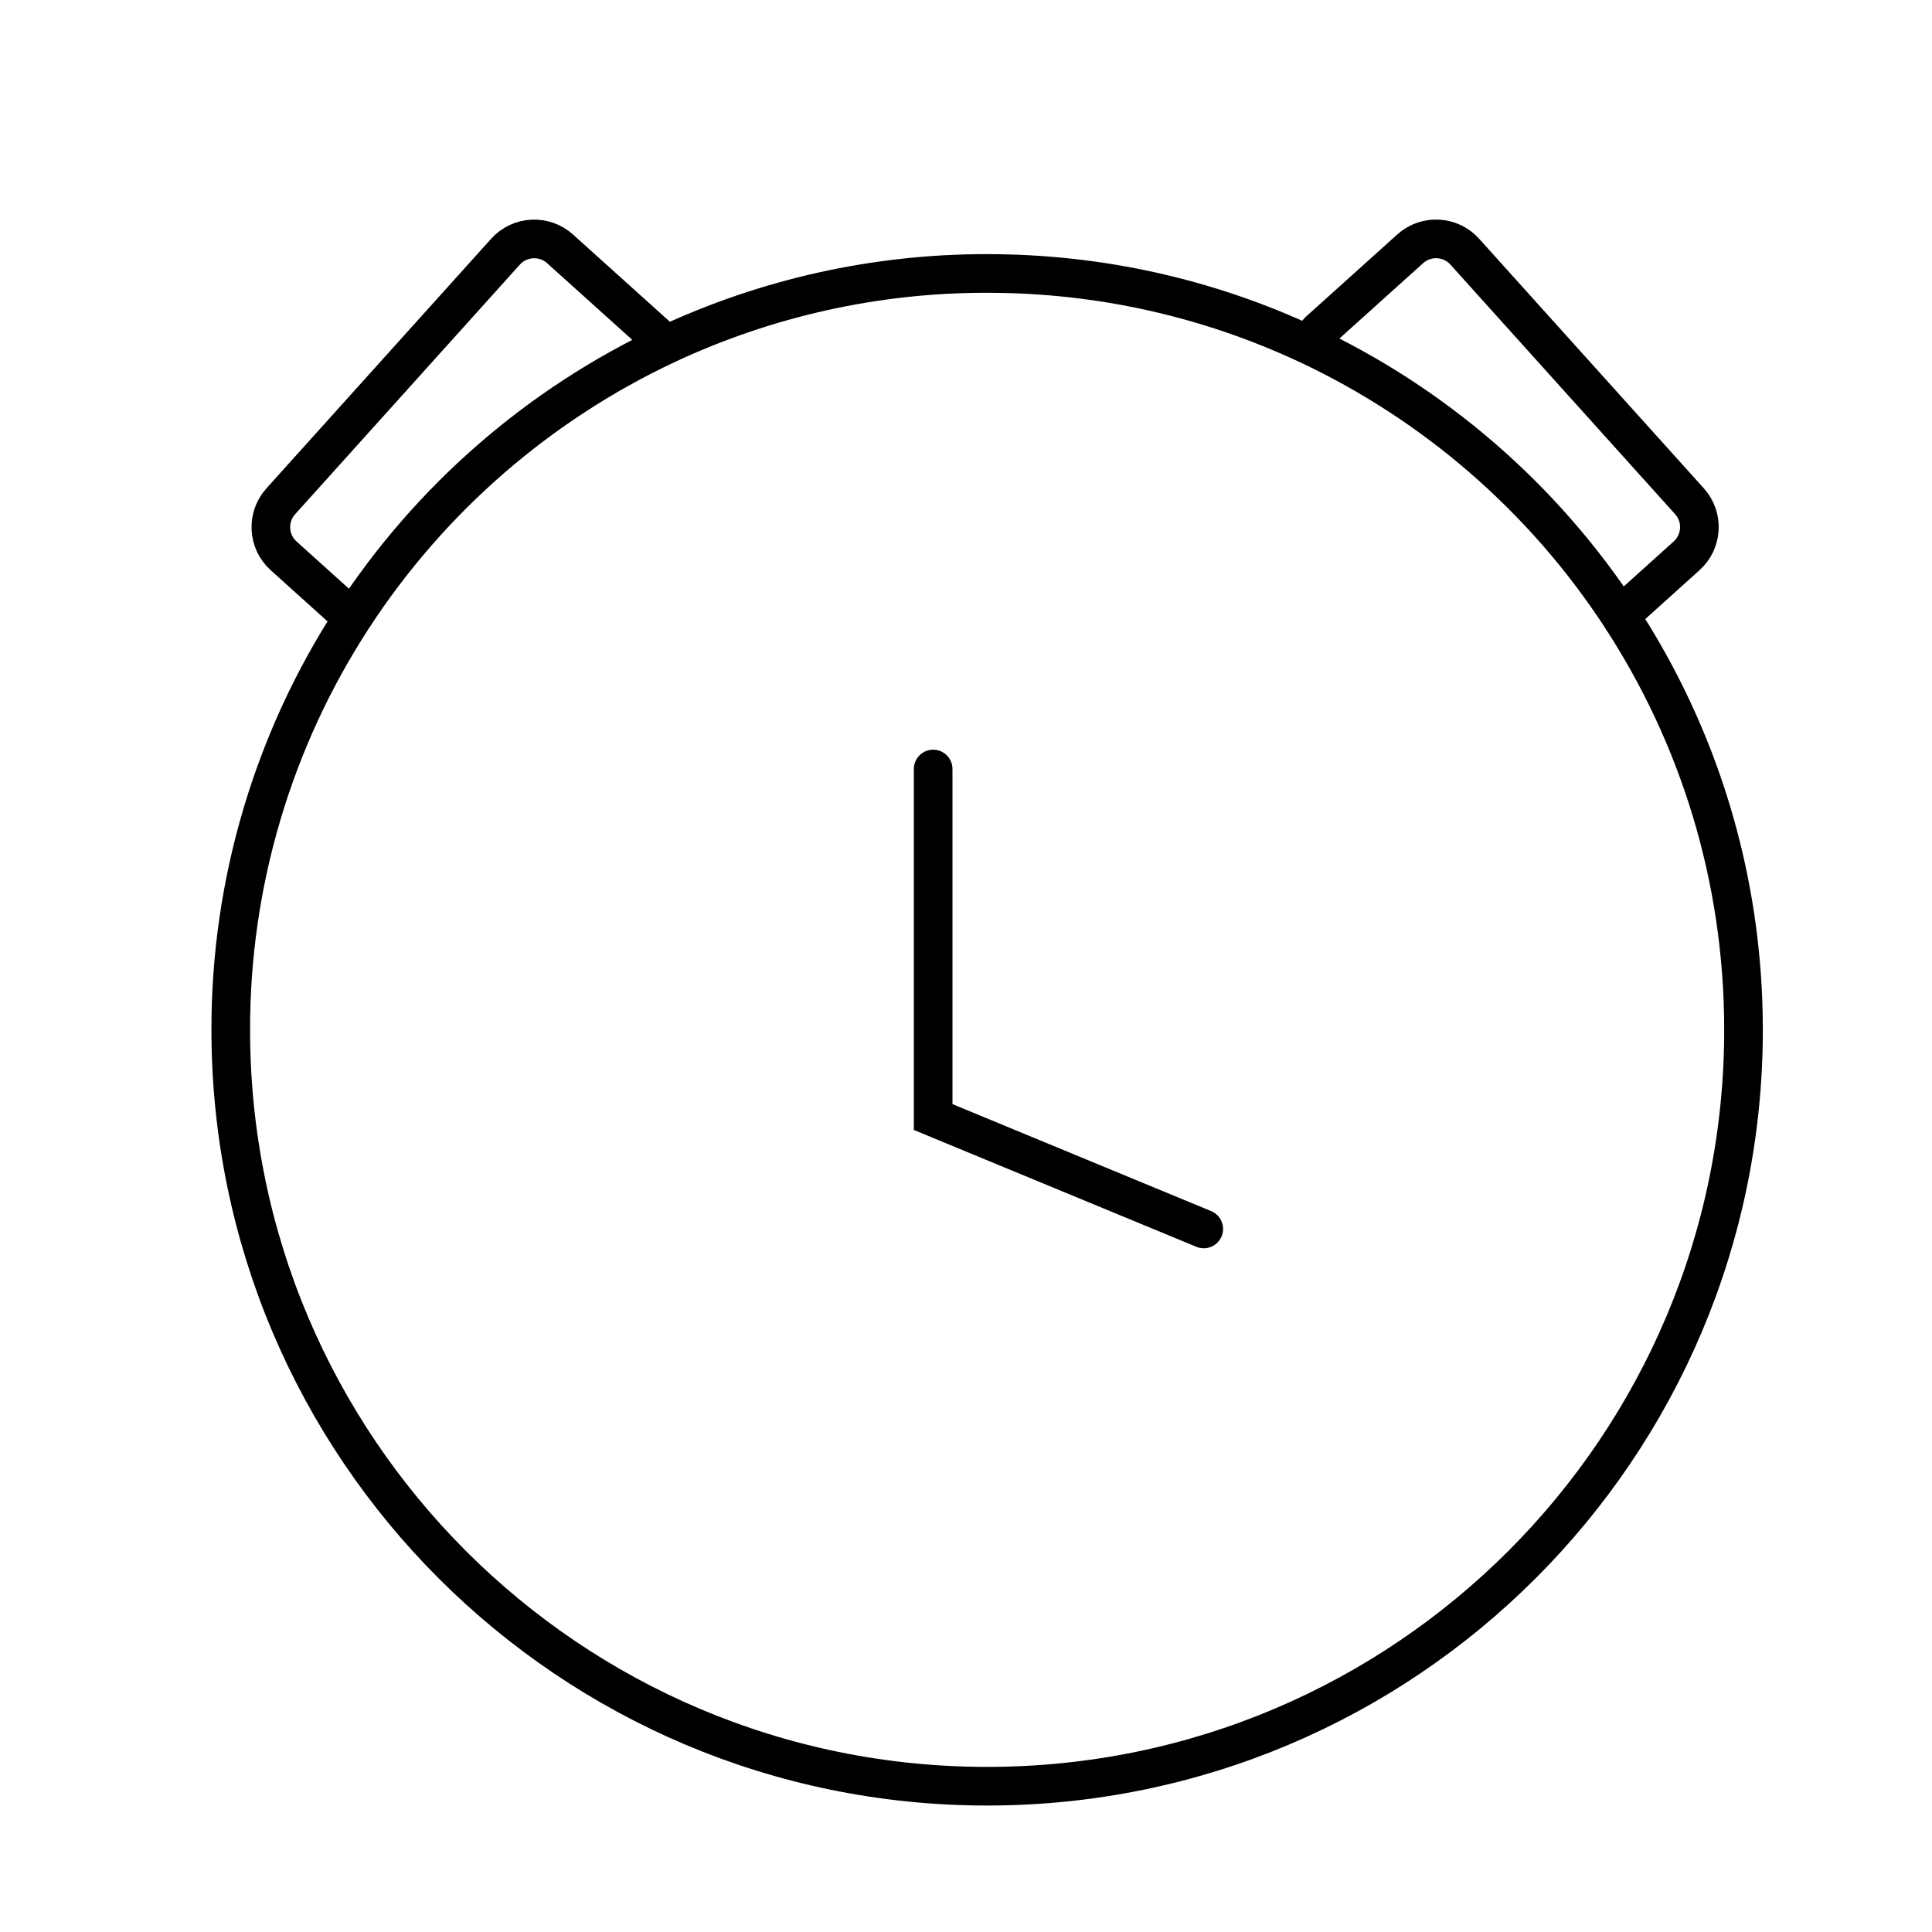
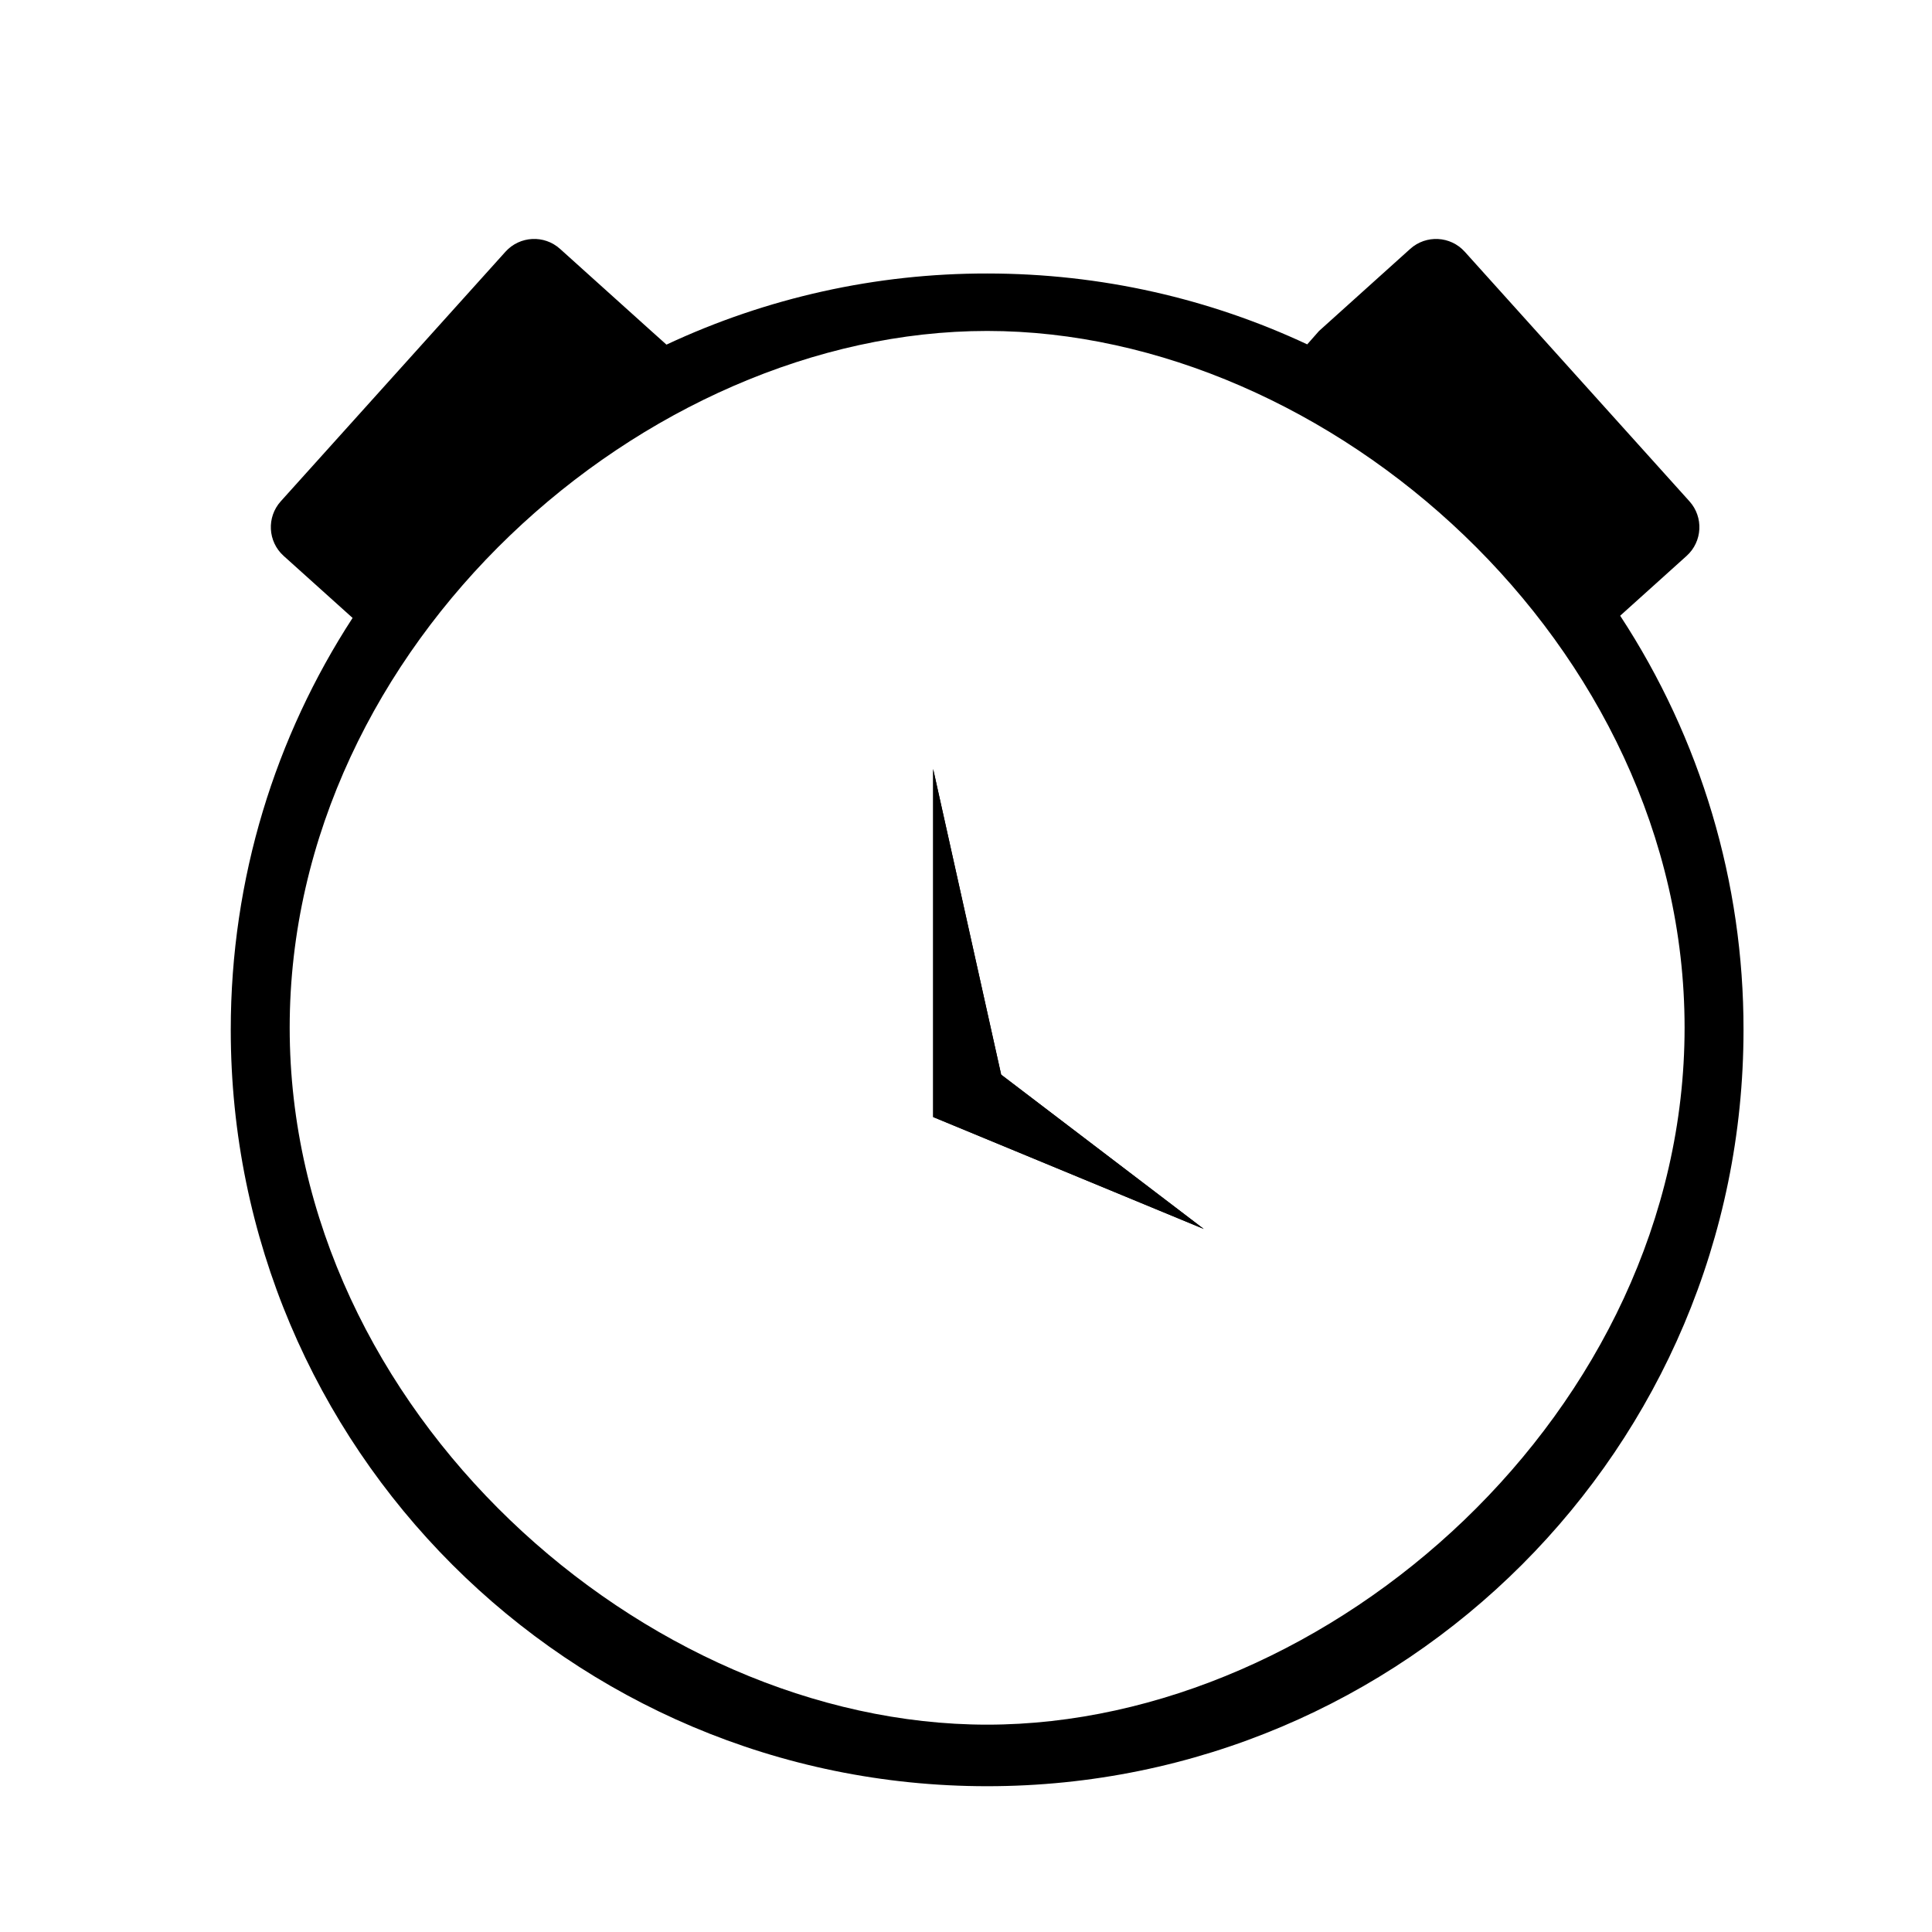
<svg width="50" height="50" fill="none" viewBox="0 0 50 50">
-   <path stroke="currentColor" stroke-linecap="round" d="M24.15 19.902v9.007l7.003 2.896" />
-   <path stroke="currentColor" d="M17.248 8.918a19.5 19.5 0 0 1 8.299-1.841c2.961 0 5.768.657 8.284 1.834m-16.583.007-.394-.353-2.36-2.125a1 1 0 0 0-1.412.074l-5.816 6.46a1 1 0 0 0 .074 1.411l1.785 1.608m8.123-7.075a19.66 19.66 0 0 0-8.123 7.075m0 0a19.5 19.5 0 0 0-3.153 10.659c0 10.811 8.764 19.575 19.575 19.575s19.575-8.764 19.575-19.575c0-3.957-1.173-7.64-3.192-10.718M33.831 8.91l.305-.346 2.36-2.125a1 1 0 0 1 1.412.074l5.816 6.46a1 1 0 0 1-.074 1.411l-1.72 1.549M33.831 8.91a19.66 19.66 0 0 1 8.1 7.023" />
+   <path fill="currentColor" d="M24.15 28.909v-9.007l1.76 7.91 5.243 3.993z" />
+   <path fill="currentColor" d="M45.122 26.652c0 10.811-8.764 19.575-19.575 19.575S5.972 37.463 5.972 26.652c0-3.931 1.159-7.592 3.153-10.66L7.34 14.386a1 1 0 0 1-.074-1.412l5.816-6.46a1 1 0 0 1 1.412-.073l2.36 2.125.394.353a19.5 19.5 0 0 1 8.299-1.841c2.961 0 5.768.657 8.284 1.834l.305-.346 2.36-2.125a1 1 0 0 1 1.412.074l5.816 6.46a1 1 0 0 1-.074 1.411l-1.72 1.549a19.5 19.5 0 0 1 3.192 10.718M25.547 44.634c8.864 0 18.05-8.112 18.05-18.038S34.41 8.565 25.547 8.565s-18.05 8.105-18.05 18.03c0 9.927 9.186 18.039 18.05 18.039" clip-rule="evenodd" />
+   <path fill="currentColor" d="M24.15 28.909v-9.007l1.76 7.91 5.243 3.993z" clip-rule="evenodd" />
</svg>
